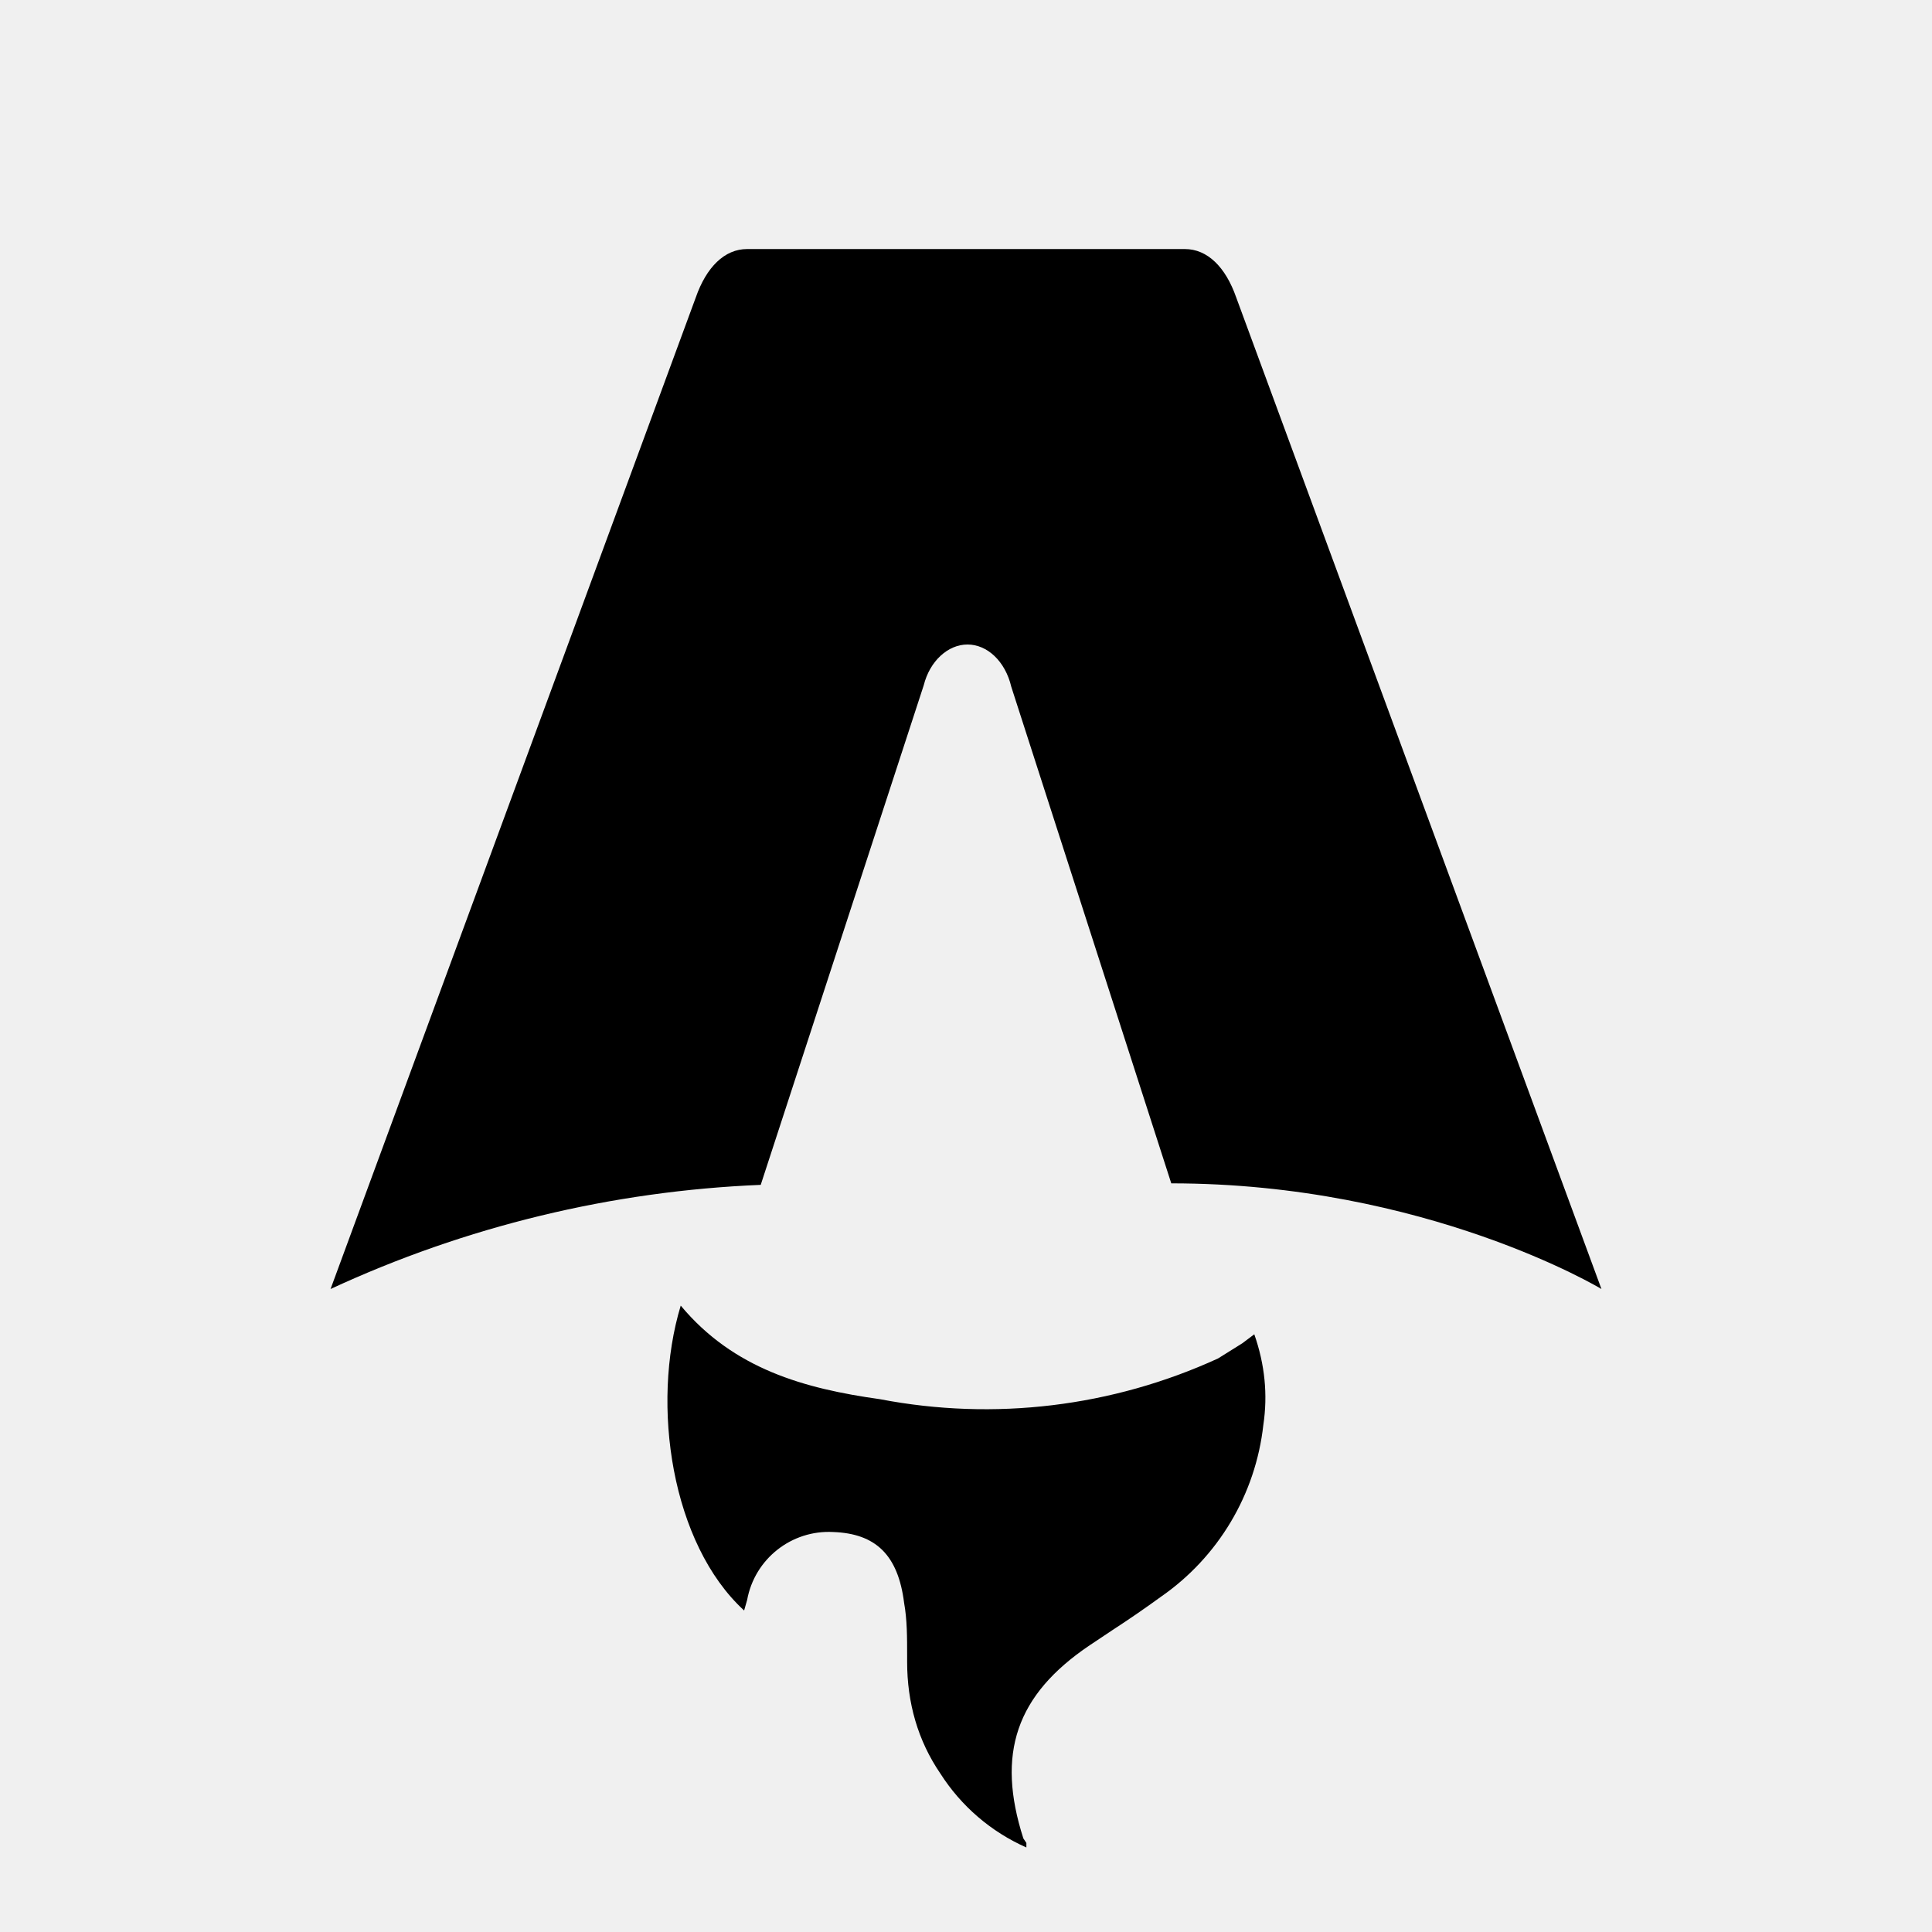
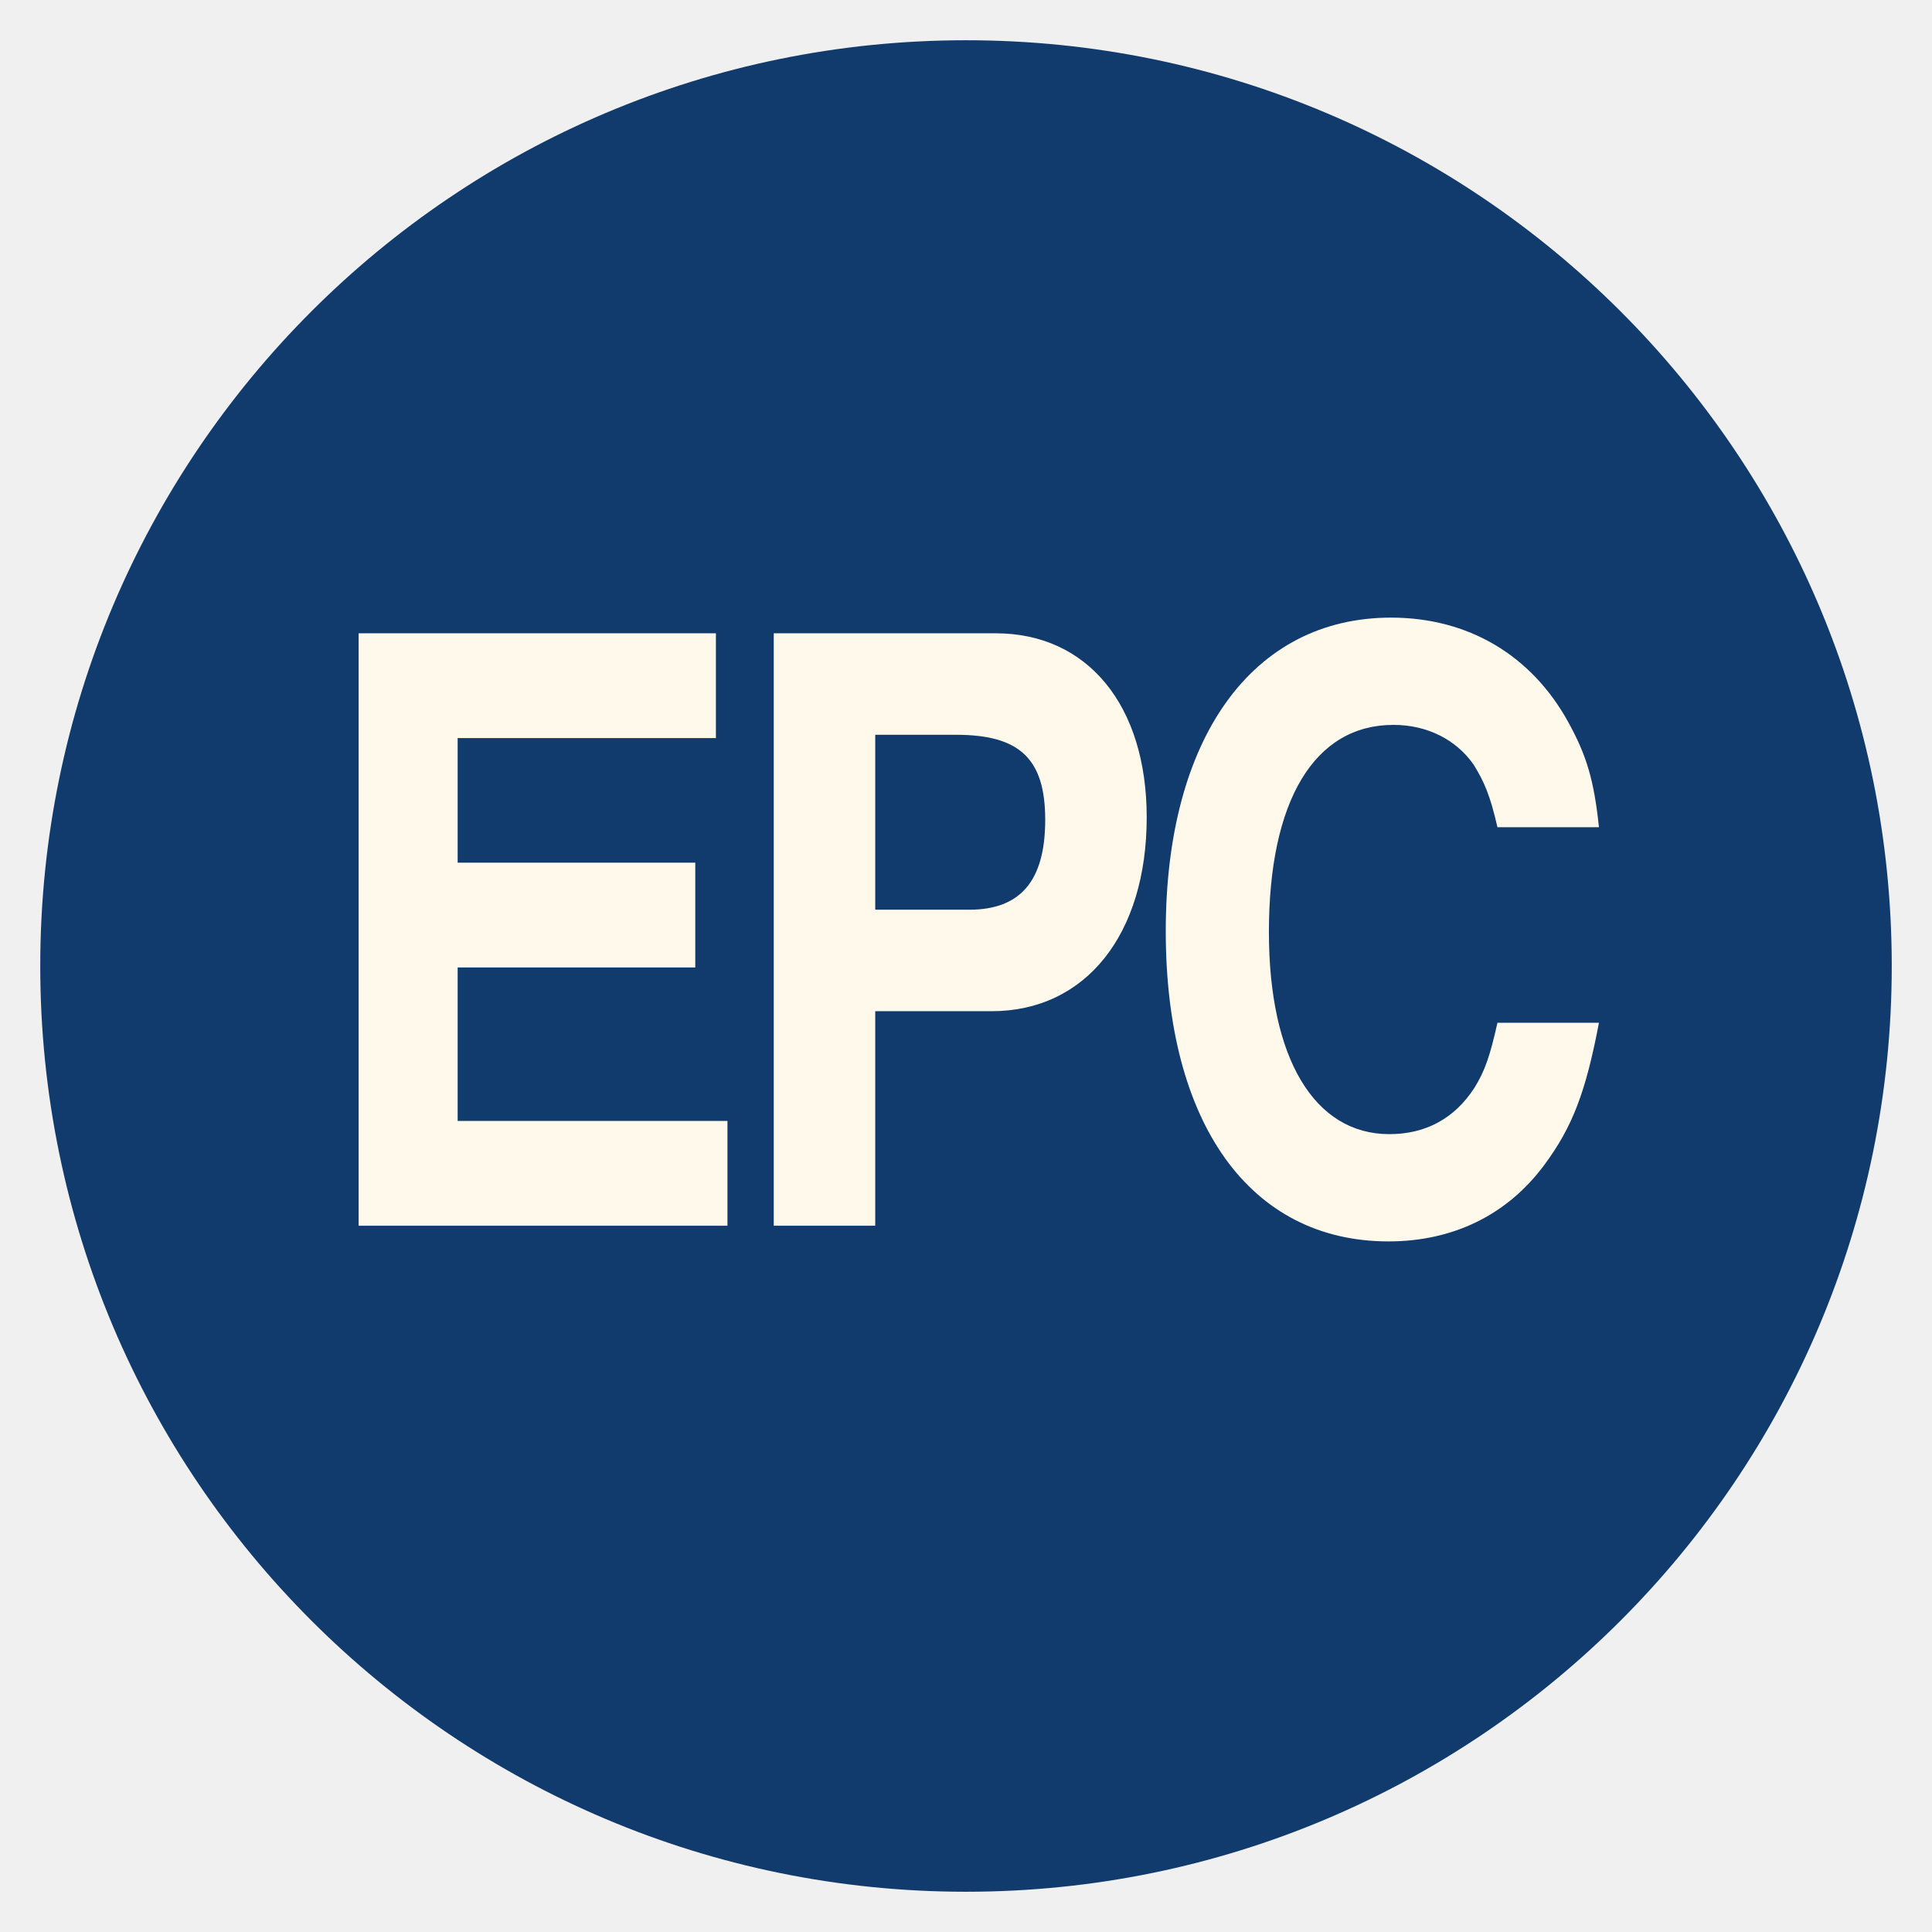
- <svg xmlns="http://www.w3.org/2000/svg" fill="none" viewBox="0 0 128 128">
-   <path d="M50.4 78.5a75.1 75.1 0 0 0-28.5 6.9l24.2-65.7c.7-2 1.9-3.2 3.4-3.2h29c1.5 0 2.7 1.2 3.4 3.2l24.2 65.7s-11.6-7-28.5-7L67 45.5c-.4-1.7-1.6-2.8-2.9-2.8-1.3 0-2.5 1.1-2.9 2.7L50.4 78.5Zm-1.1 28.2Zm-4.2-20.2c-2 6.6-.6 15.8 4.2 20.2a17.5 17.5 0 0 1 .2-.7 5.5 5.5 0 0 1 5.7-4.5c2.8.1 4.3 1.5 4.7 4.7.2 1.1.2 2.3.2 3.5v.4c0 2.7.7 5.2 2.2 7.4a13 13 0 0 0 5.7 4.9v-.3l-.2-.3c-1.8-5.6-.5-9.5 4.4-12.8l1.5-1a73 73 0 0 0 3.2-2.2 16 16 0 0 0 6.8-11.4c.3-2 .1-4-.6-6l-.8.6-1.6 1a37 37 0 0 1-22.4 2.7c-5-.7-9.7-2-13.2-6.2Z" />
-   <style>
-         path { fill: #000; }
-         @media (prefers-color-scheme: dark) {
-             path { fill: #FFF; }
-         }
-     </style>
+ <svg xmlns="http://www.w3.org/2000/svg" width="96" height="96" viewBox="0 0 96 96" role="img" aria-label="Scotland EPC" version="1.1" id="svg6">
+   <defs id="defs10" />
+   <circle cx="48" cy="48" r="46" fill="#123b6d" id="circle2" />
+   <g aria-label="EPC" id="text4" style="font-weight:700;font-size:41px;font-family:'Nimbus Sans Narrow', 'Arial Narrow', sans-serif;letter-spacing:-1.8;dominant-baseline:middle;text-anchor:middle;fill:#fff9eb">
+     <path d="m 35.573,31.468 h -17.753 v 29.438 h 18.327 v -5.207 h -13.407 v -7.626 h 11.808 v -5.207 h -11.808 v -6.191 h 12.833 z" id="path12" />
+     <path d="m 43.49,50.246 h 5.781 c 4.674,0 7.708,-3.813 7.708,-9.635 0,-5.576 -2.952,-9.143 -7.503,-9.143 h -11.029 v 29.438 h 5.043 z m 0,-5.043 v -8.692 h 4.018 c 3.157,0 4.428,1.189 4.428,4.223 0,3.034 -1.23,4.469 -3.772,4.469 z" id="path14" />
+     <path d="m 79.451,41.103 c -0.246,-2.337 -0.615,-3.567 -1.517,-5.207 -1.845,-3.362 -5.002,-5.207 -8.815,-5.207 -6.888,0 -11.193,5.986 -11.193,15.58 0,9.553 4.182,15.416 11.07,15.416 3.198,0 5.904,-1.312 7.749,-3.813 1.394,-1.886 2.05,-3.608 2.706,-7.052 h -5.043 c -0.369,1.64 -0.615,2.378 -1.148,3.239 -0.984,1.517 -2.419,2.296 -4.223,2.296 -3.731,0 -5.986,-3.772 -5.986,-10.045 0,-6.519 2.255,-10.291 6.191,-10.291 1.681,0 3.116,0.738 3.977,1.968 0.533,0.861 0.82,1.517 1.189,3.116 z" id="path16" />
+   </g>
</svg>
